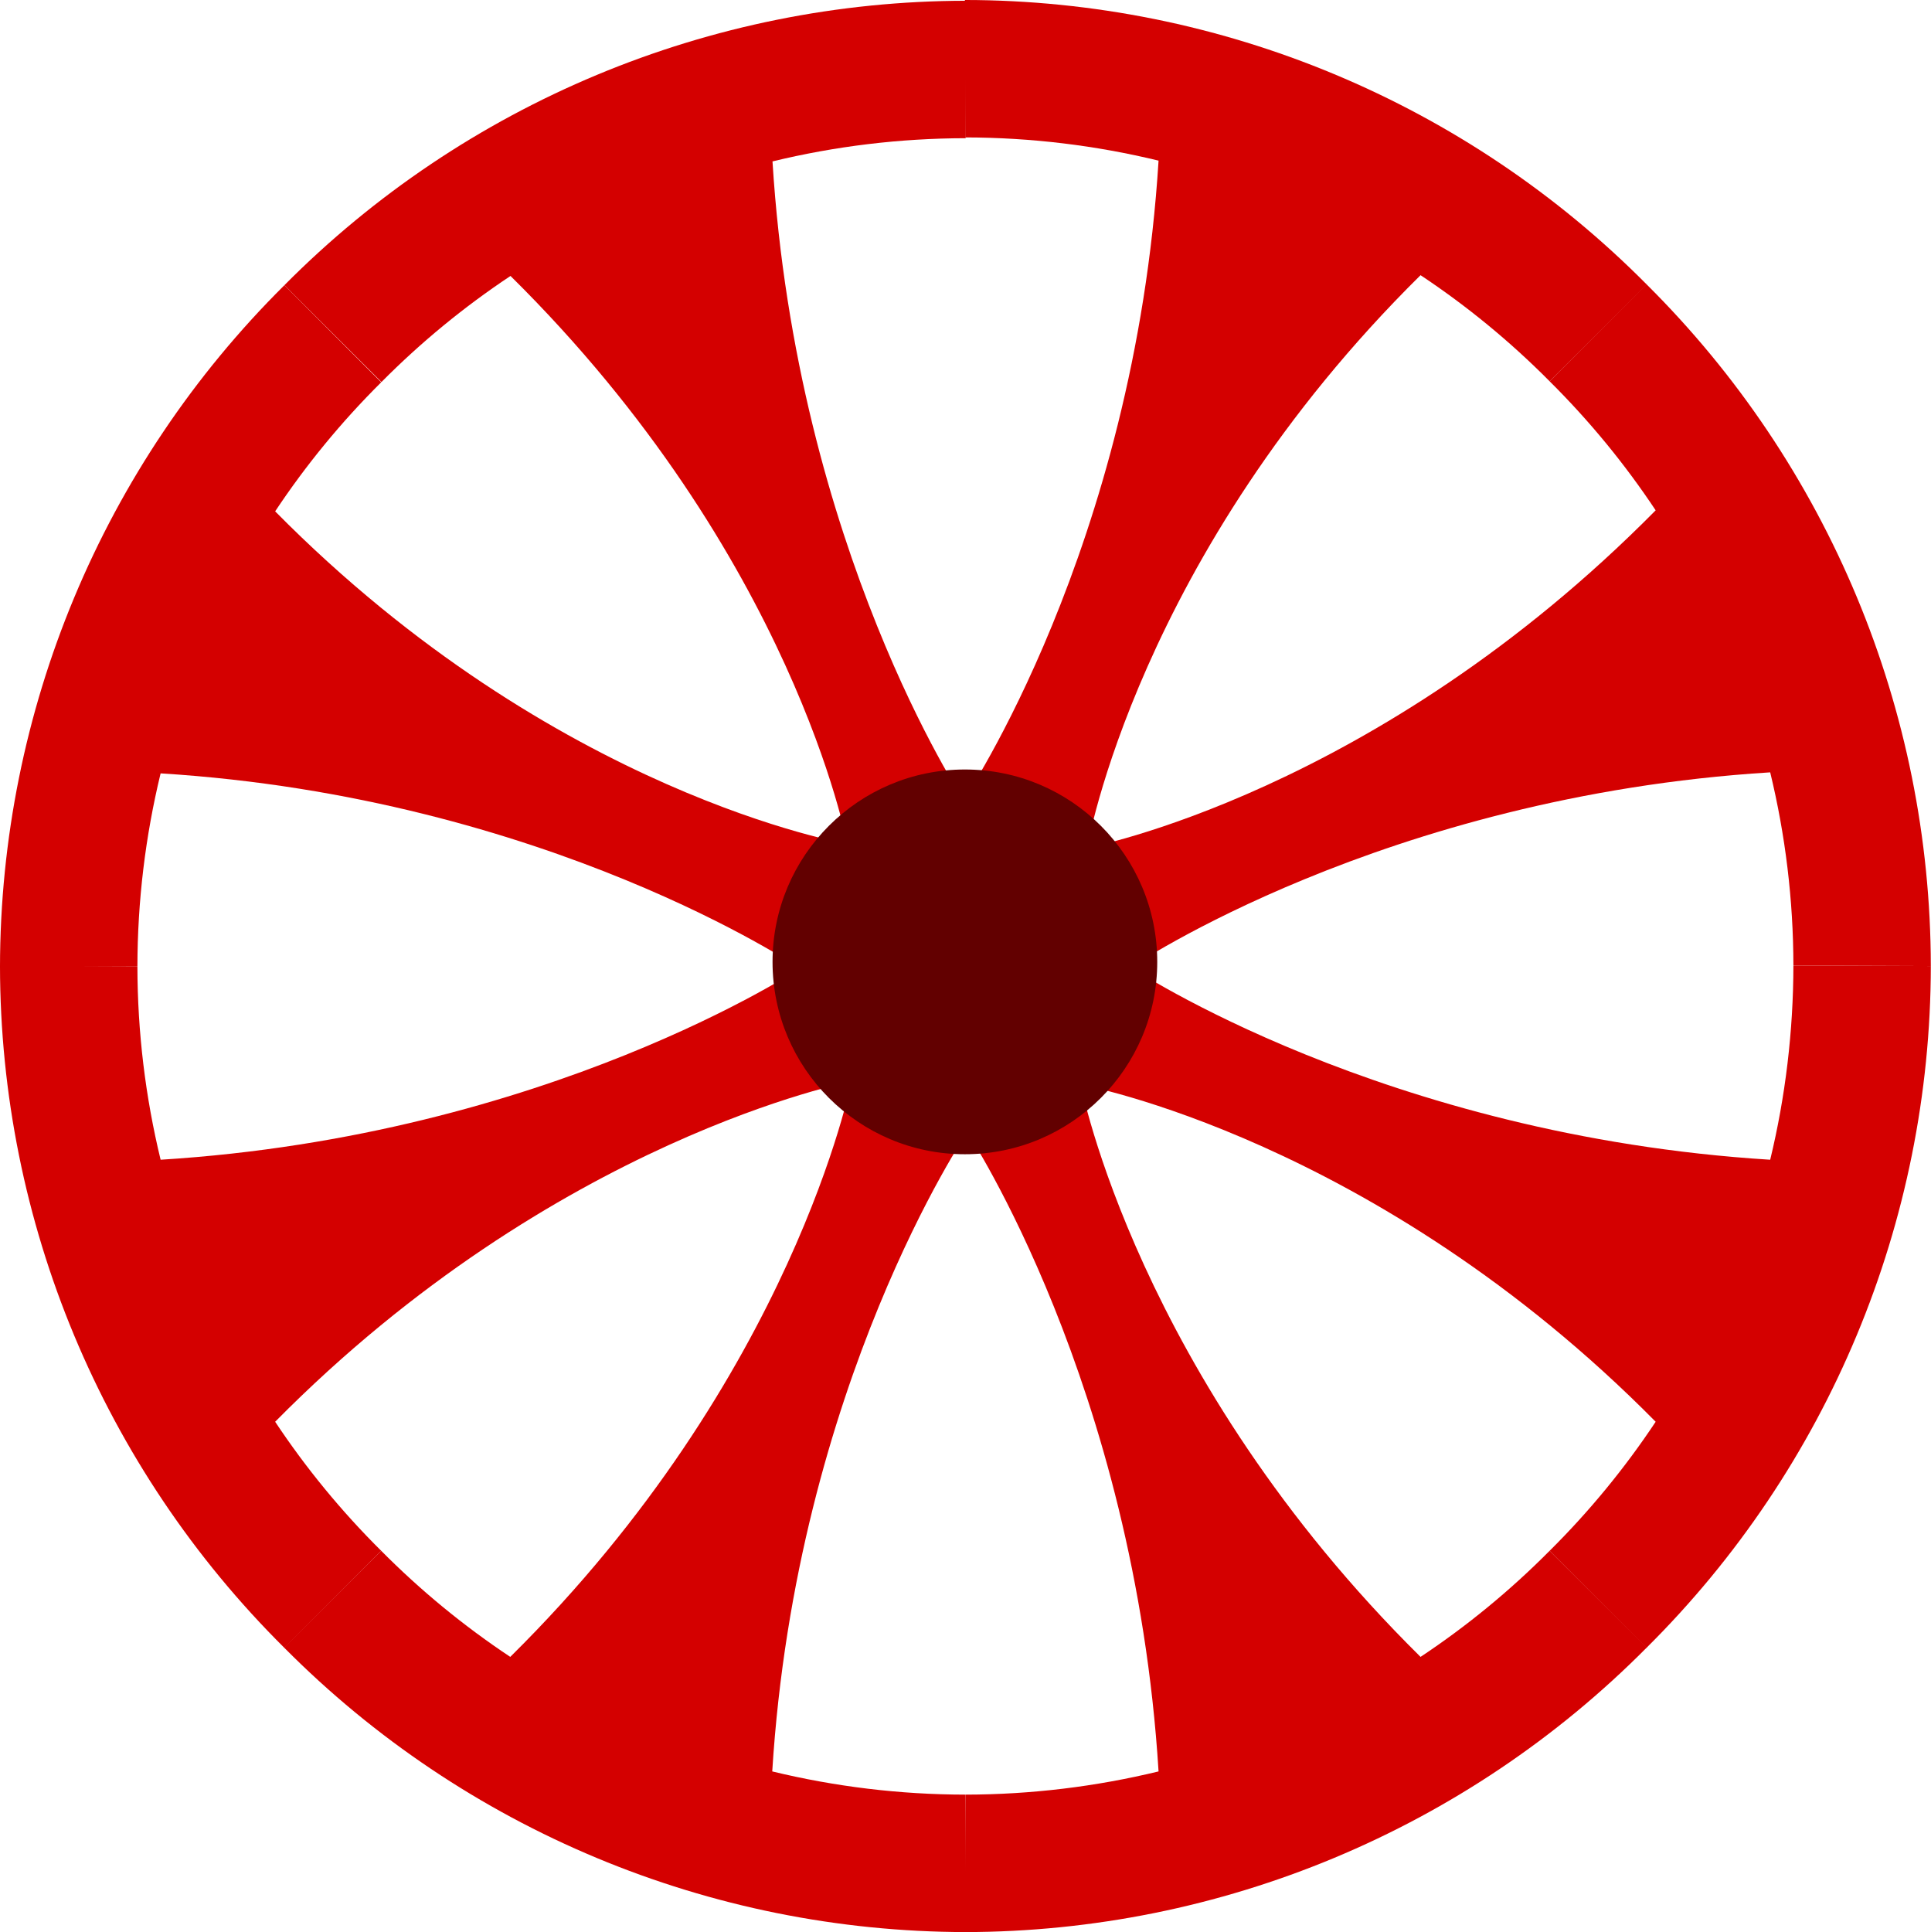
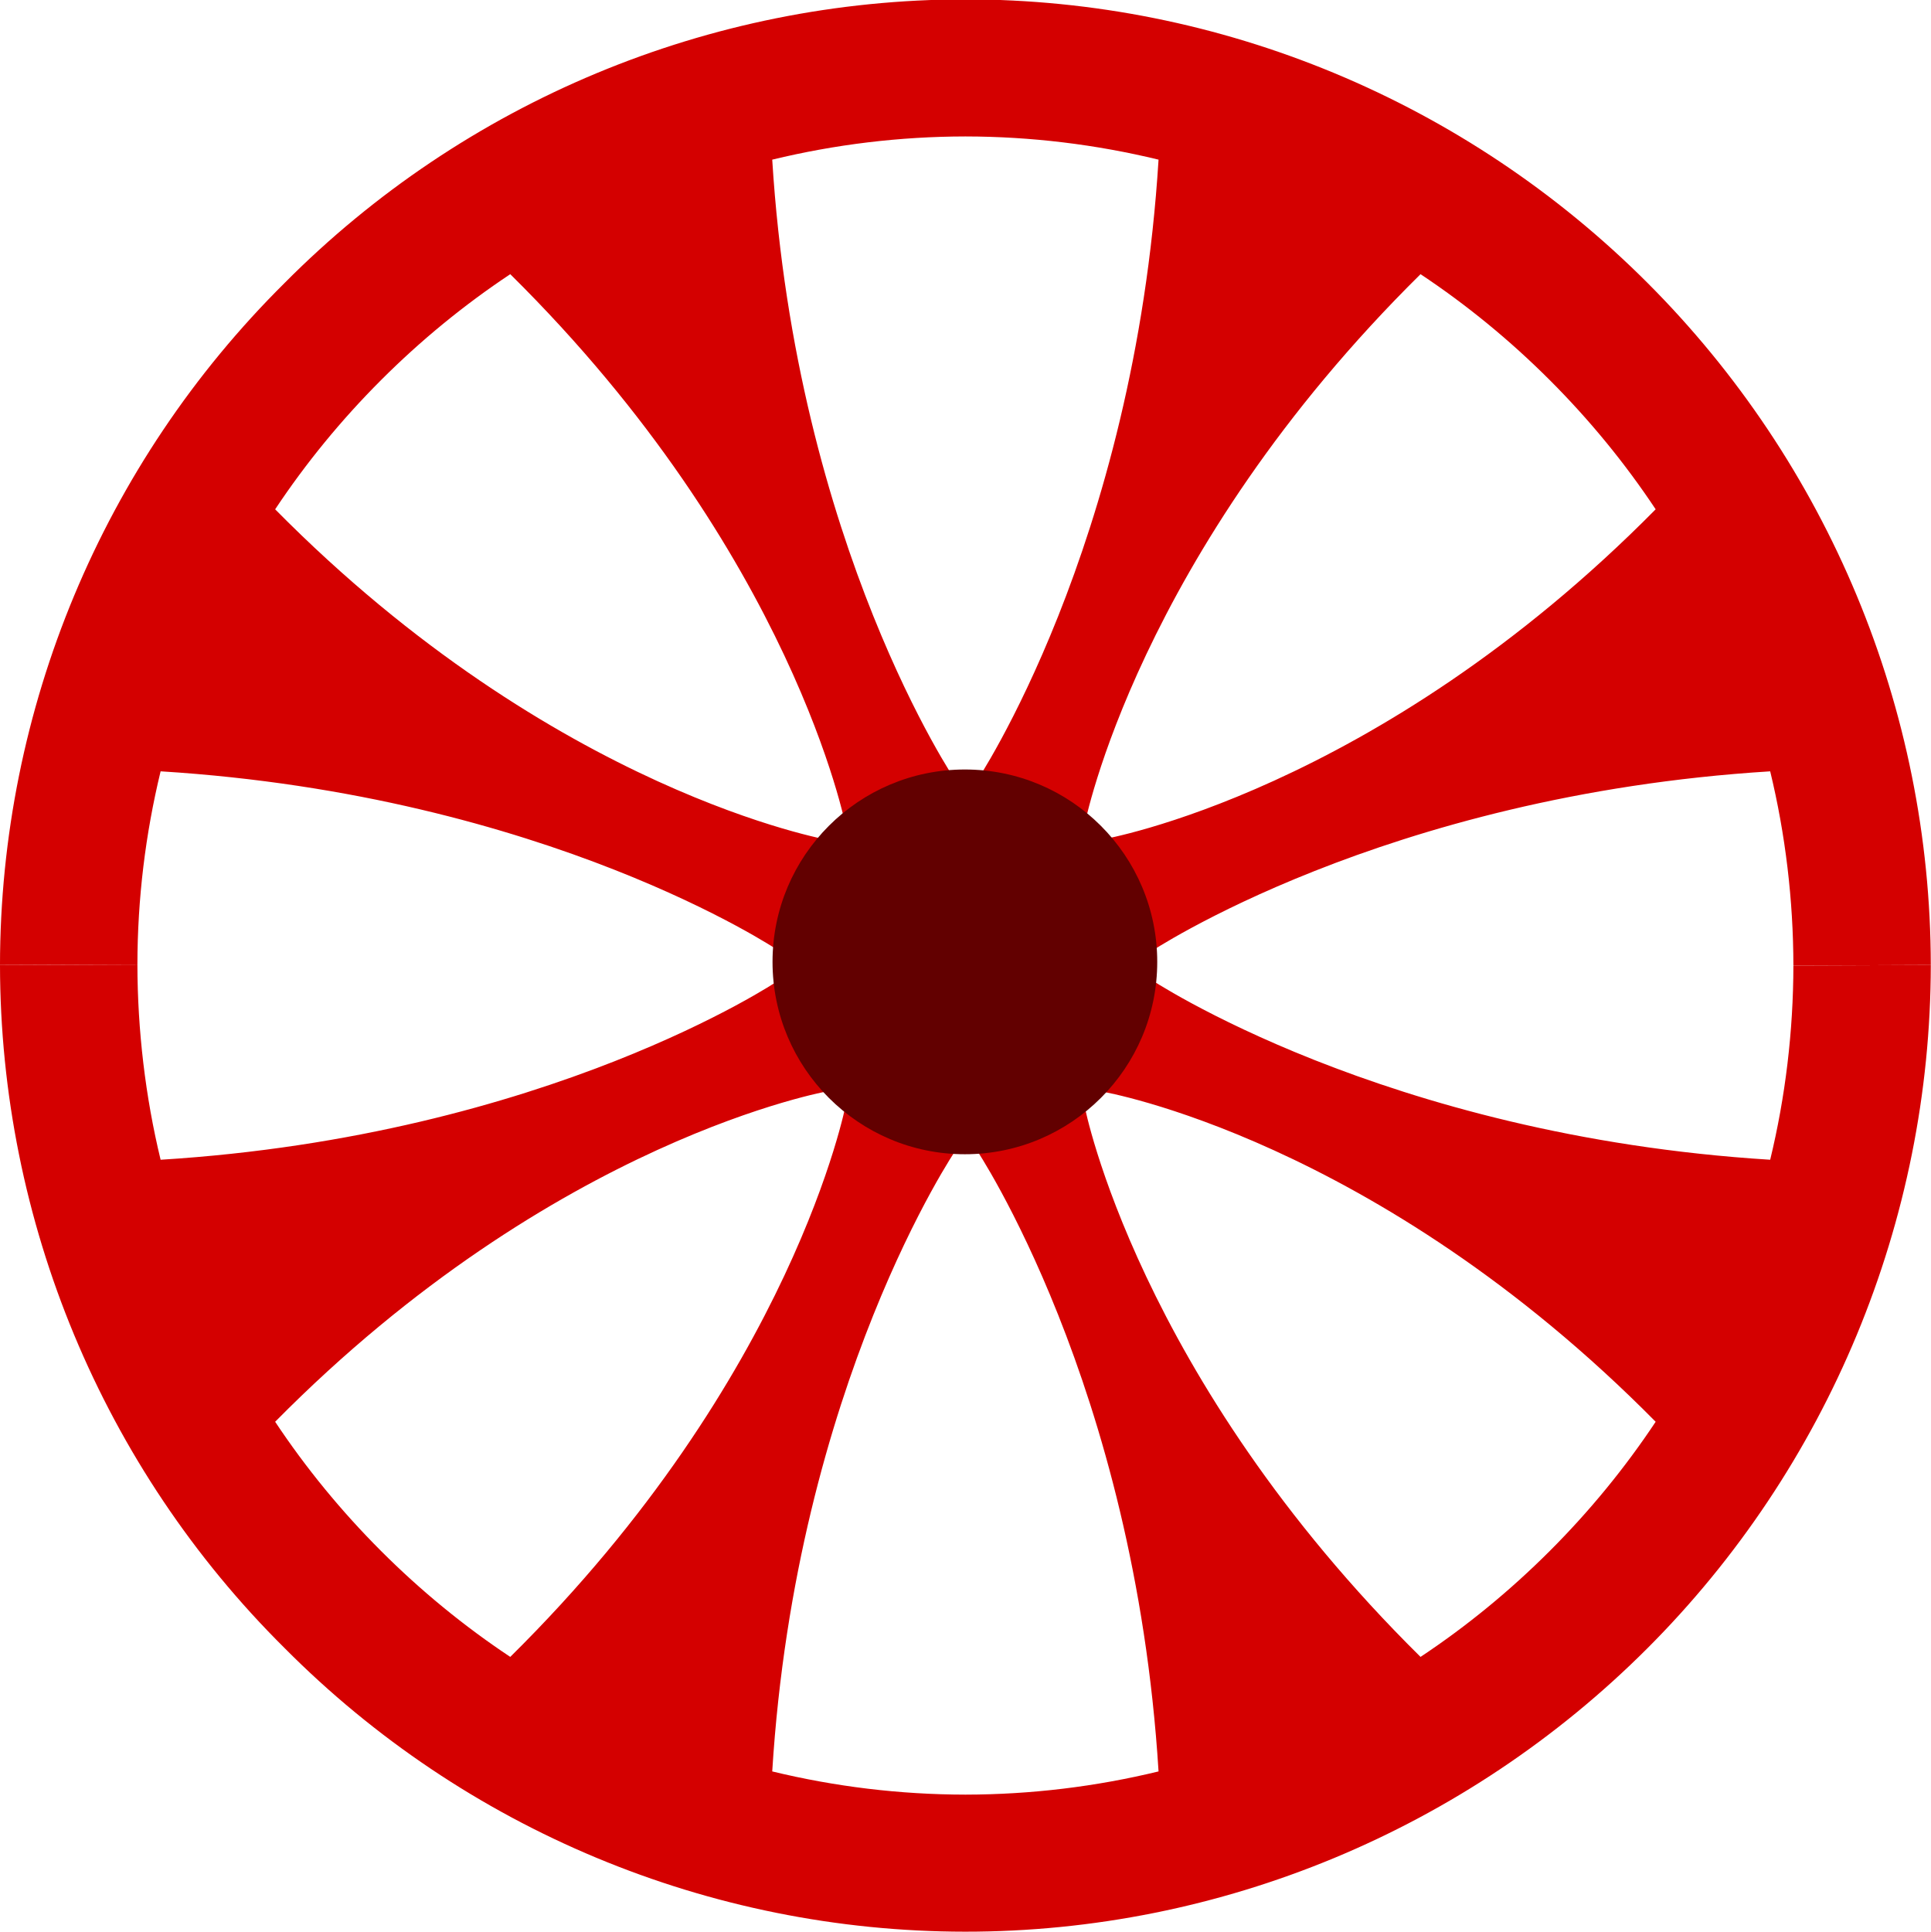
<svg xmlns="http://www.w3.org/2000/svg" width="1e3mm" height="1000.5mm" version="1.1" viewBox="0 0 1e3 1000.5">
-   <g transform="translate(.11369 703.23)">
-     <path d="m499.62-703.23 0.265 71.169c33.985 0.043 67.546 4.139 100.04 12.017-12.451 200.46-100.97 331.04-100.97 331.04l63.993 24.819s25.815-151.46 172.67-296.54c23.905 15.882 46.319 34.25 66.836 54.933l50.275-50.143c-93.4-94.145-220.49-147.16-353.1-147.3z" fill="#d40000" style="paint-order:normal" />
-     <path d="m499.62 297.3 0.265-71.169c33.985-0.043 67.546-4.139 100.04-12.017-12.451-200.46-99.105-331.04-99.105-331.04l58.833-24.614s29.11 151.25 175.96 296.34c23.905-15.882 46.319-34.25 66.836-54.933l50.275 50.143c-93.4 94.145-220.49 147.16-353.1 147.3z" fill="#d40000" style="paint-order:normal" />
-     <path d="m500.15 297.3-0.265-71.169c-33.985-0.043-67.546-4.139-100.04-12.017 12.451-200.46 100.97-331.04 100.97-331.04l-59.985-26.278s-29.823 152.92-176.67 298c-23.905-15.882-46.319-34.25-66.836-54.933l-50.275 50.143c93.4 94.145 220.49 147.16 353.1 147.3z" fill="#d40000" style="paint-order:normal" />
-     <path d="m500.28-702.83-0.265 71.169c-33.985 0.043-67.546 4.139-100.04 12.017 12.451 200.46 98.973 330.64 98.973 330.64l-60.259 22.766s-27.552-149.01-174.4-294.09c-23.905 15.882-46.319 34.25-66.836 54.933l-50.275-50.143c93.4-94.145 220.49-147.16 353.1-147.3z" fill="#d40000" style="paint-order:normal" />
-     <path d="m999.89-202.96-71.169-0.265c-0.043 33.985-4.139 68.076-12.017 100.57-200.46-12.451-331.04-99.634-331.04-99.634l-26.008 60.756s152.65 27.717 297.73 174.57c-15.882 23.905-34.25 46.319-54.933 66.836l50.143 50.275c94.145-93.4 147.16-220.49 147.3-353.1z" fill="#d40000" style="paint-order:normal" />
-     <path d="m-0.114-202.43 71.169-0.265c0.043-33.985 4.139-67.546 12.017-100.04 200.46 12.451 331.04 100.97 331.04 100.97l24.581-64.469s-151.22-25.34-296.3-172.19c15.882-23.905 34.25-46.319 54.933-66.836l-50.143-50.275c-94.145 93.4-147.16 220.49-147.3 353.1z" fill="#d40000" style="paint-order:normal" />
-     <path d="m-0.114-202.96 71.169 0.265c0.043 33.985 4.139 67.546 12.017 100.04 200.46-12.451 331.04-99.105 331.04-99.105l26.721 58.562s-153.36 29.381-298.44 176.23c15.882 23.905 34.25 46.319 54.933 66.836l-50.143 50.275c-94.145-93.4-147.16-220.49-147.3-353.1z" fill="#d40000" style="paint-order:normal" />
-     <path d="m999.89-202.96-71.169-0.265c-0.043-33.985-4.139-67.546-12.017-100.04-200.46 12.451-331.04 100.97-331.04 100.97l-22.712-61.887s149.35-27.922 294.43-174.77c-15.882-23.905-34.25-46.319-54.933-66.836l50.143-50.275c94.145 93.4 147.16 220.49 147.3 353.1z" fill="#d40000" style="paint-order:normal" />
-     <circle cx="499.62" cy="-205.12" r="99.622" fill="#620000" style="paint-order:normal" />
-   </g>
+   <path d="m928.83 500.01c-0.043-33.985-4.139-68.076-12.017-100.57-200.46 12.451-321.66 93.922-321.66 93.922l-23.968-58.716s141.23-24.045 286.31-170.9c-15.882-23.905-34.25-46.318-54.852-66.916-20.602-20.597-43.017-38.965-66.922-54.847-146.85 145.09-173.92 284.92-173.92 284.92l-56.385-21.758s82.166-122.01 94.617-322.47c-32.494-7.878-66.055-11.974-100.04-12.017-33.985 0.043-67.546 4.139-100.04 12.017 12.451 200.46 95.258 322.06 95.258 322.06l-57.129 23.422s-26.967-141.09-173.81-286.17c-23.905 15.882-46.319 34.25-66.919 54.849-20.6 20.599-38.967 43.012-54.848 66.916 145.08 146.85 287.02 171.33 287.02 171.33l-26.721 56.93s-119.16-80.126-319.62-92.577c-7.878 32.494-11.975 66.055-12.017 100.04l-71.169 0.265-0.003-0c0.14-132.61 53.155-259.7 147.3-353.1l0 0c93.263-93.935 220.08-146.88 352.53-146.96 132.45-0.073 259.48 52.892 353.25 146.62 93.769 93.728 146.78 220.82 146.92 353.43l-0.01 0z" fill="#d40000" style="paint-order:normal" />
+   <path d="m928.83 500.01c-0.043 33.985-4.139 68.076-12.017 100.57-200.46-12.451-321.66-93.922-321.66-93.922l-23.968 58.716s141.23 24.045 286.31 170.9c-15.882 23.905-34.249 46.318-54.852 66.916-20.602 20.597-43.017 38.965-66.922 54.847-146.85-145.09-173.92-284.92-173.92-284.92l-56.385 21.758s82.166 122.01 94.617 322.47c-32.494 7.878-66.055 11.974-100.04 12.017-33.985-0.043-67.546-4.139-100.04-12.017 12.451-200.46 95.258-322.06 95.258-322.06l-57.129-23.422s-26.967 141.09-173.81 286.17c-23.905-15.882-46.319-34.25-66.919-54.849-20.6-20.599-38.967-43.012-54.848-66.916 145.08-146.85 287.02-171.33 287.02-171.33l-26.721-56.93s-119.16 80.126-319.62 92.577c-7.878-32.494-11.975-67.114-12.017-101.1l-71.172 0.262 0.003 0c0.14 132.61 53.152 260.23 147.3 353.63l0 0c93.263 93.935 220.08 146.88 352.53 146.96 132.45 0.073 259.48-52.892 353.25-146.62s146.78-221.36 146.92-353.97l-0.01 0z" fill="#d40000" style="paint-order:normal" />
+   <circle cx="499.73" cy="498.11" r="99.622" fill="#620000" style="paint-order:normal" />
</svg>
